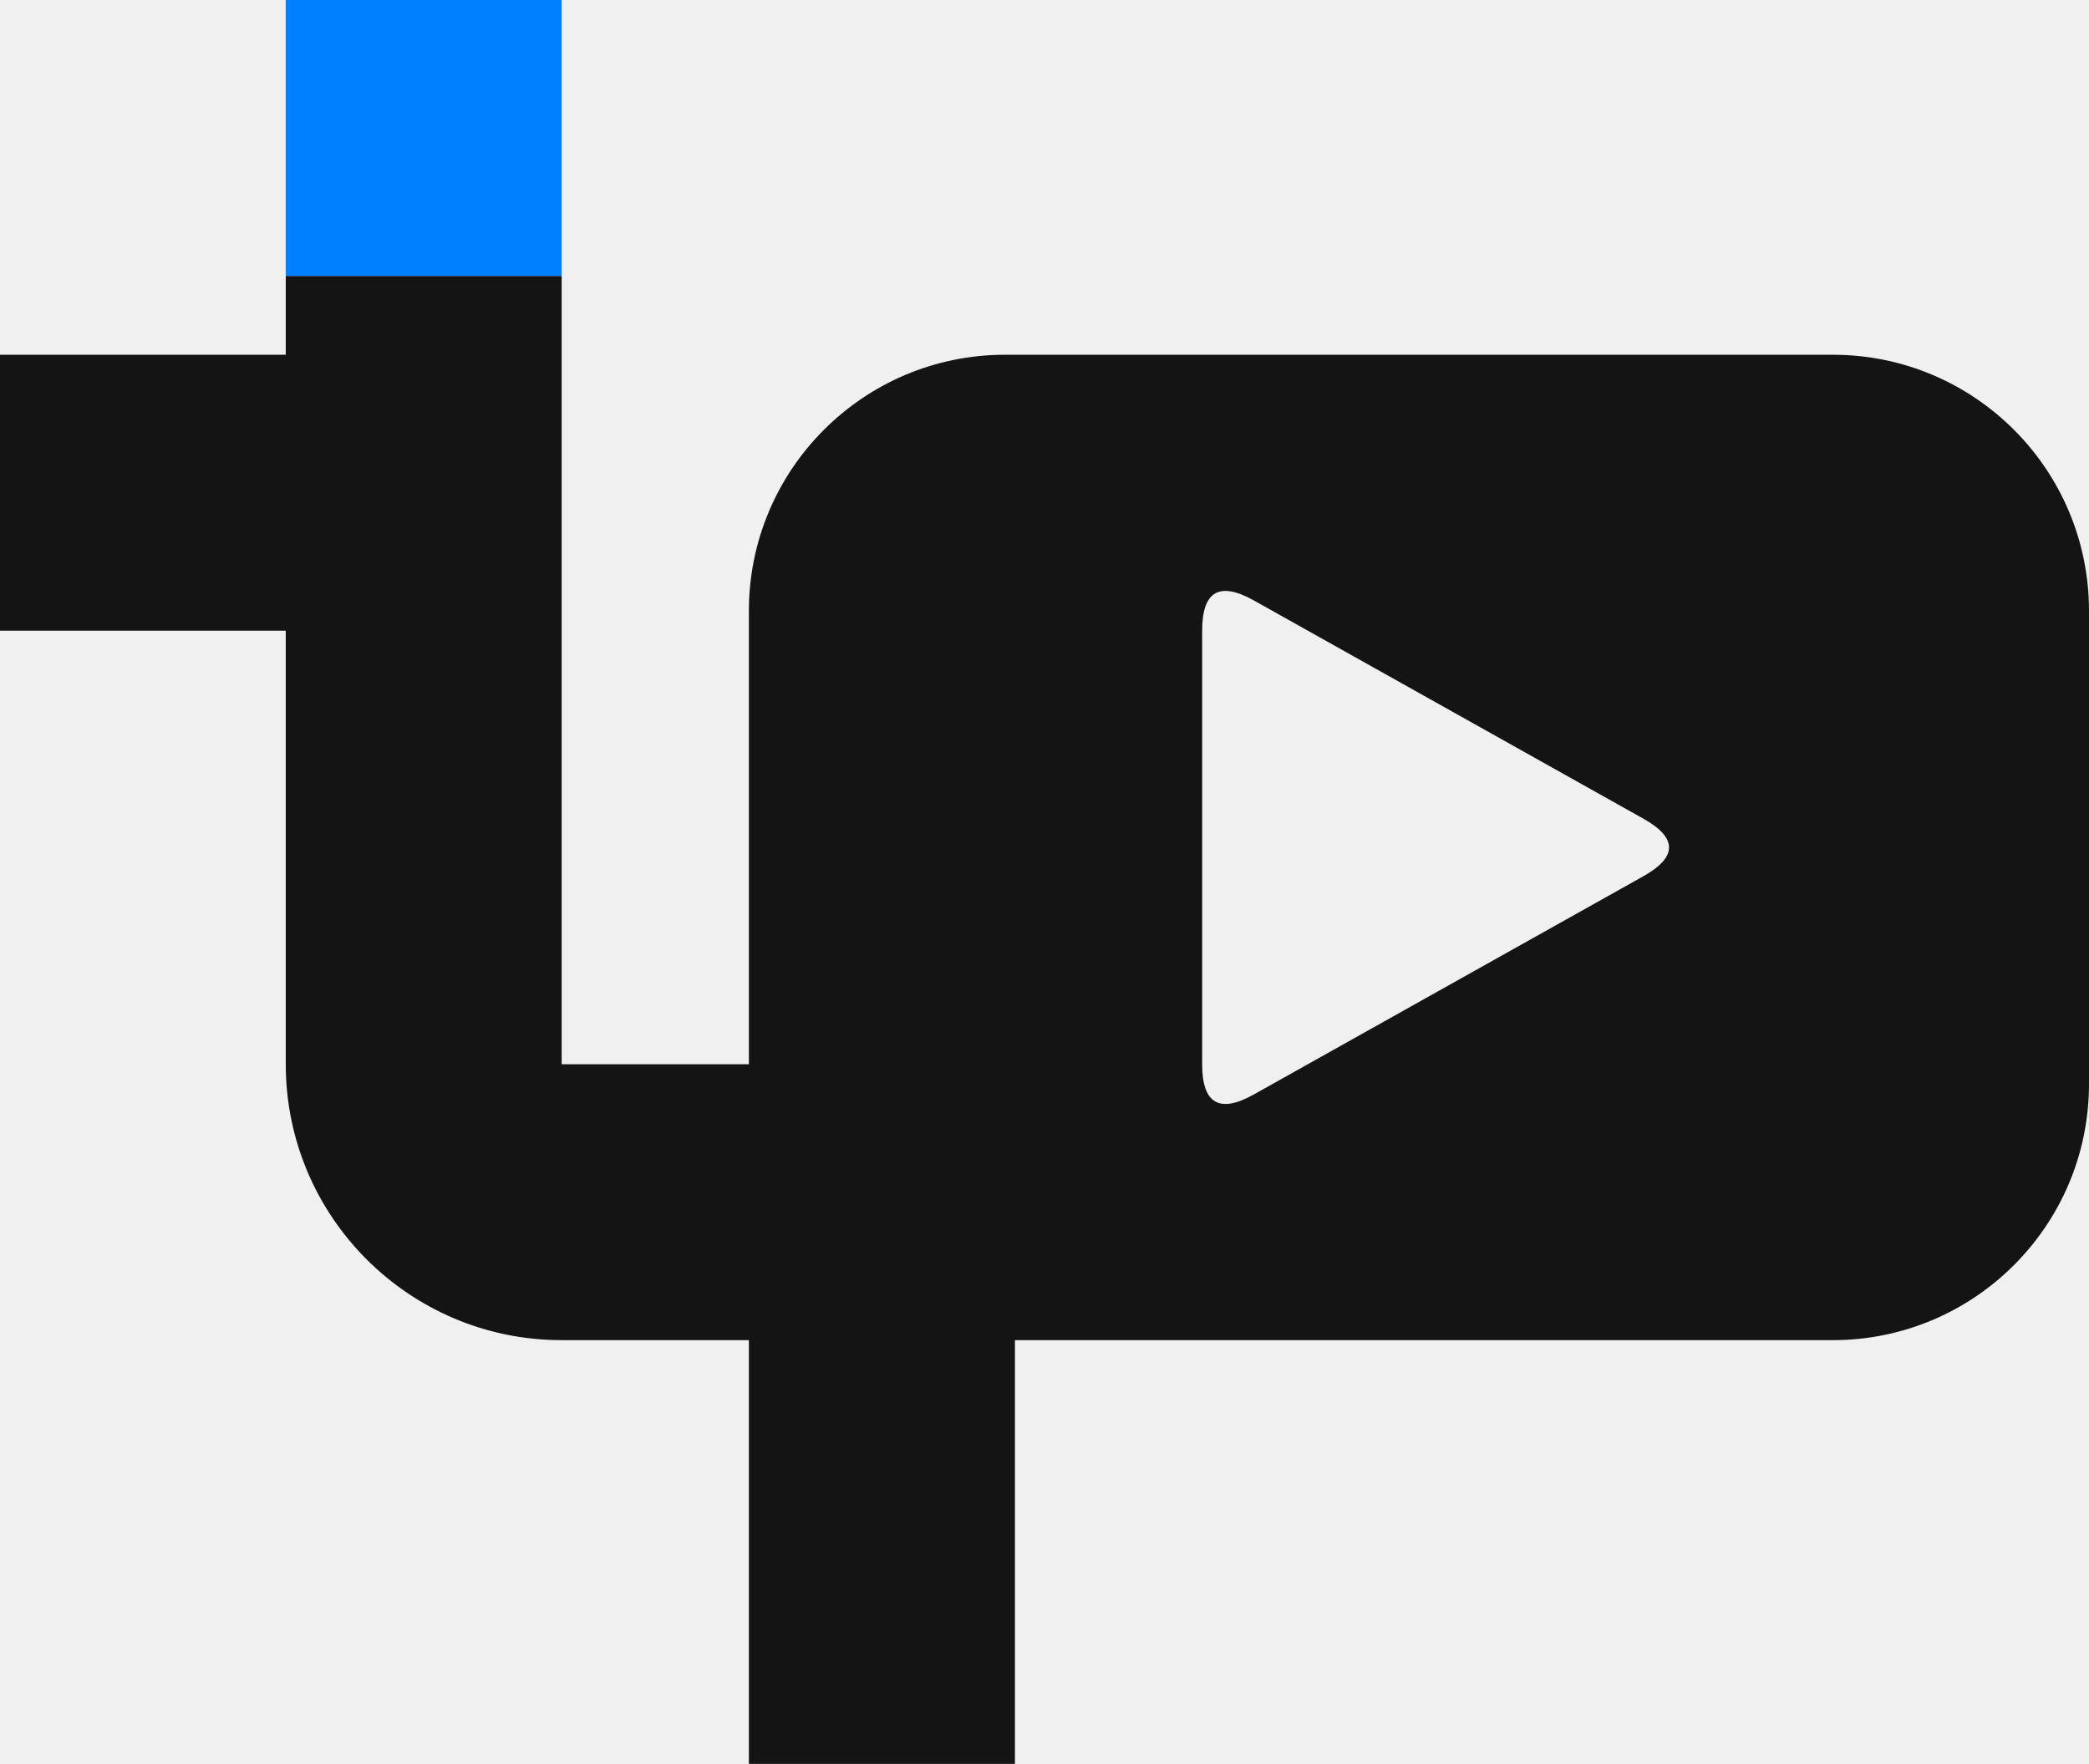
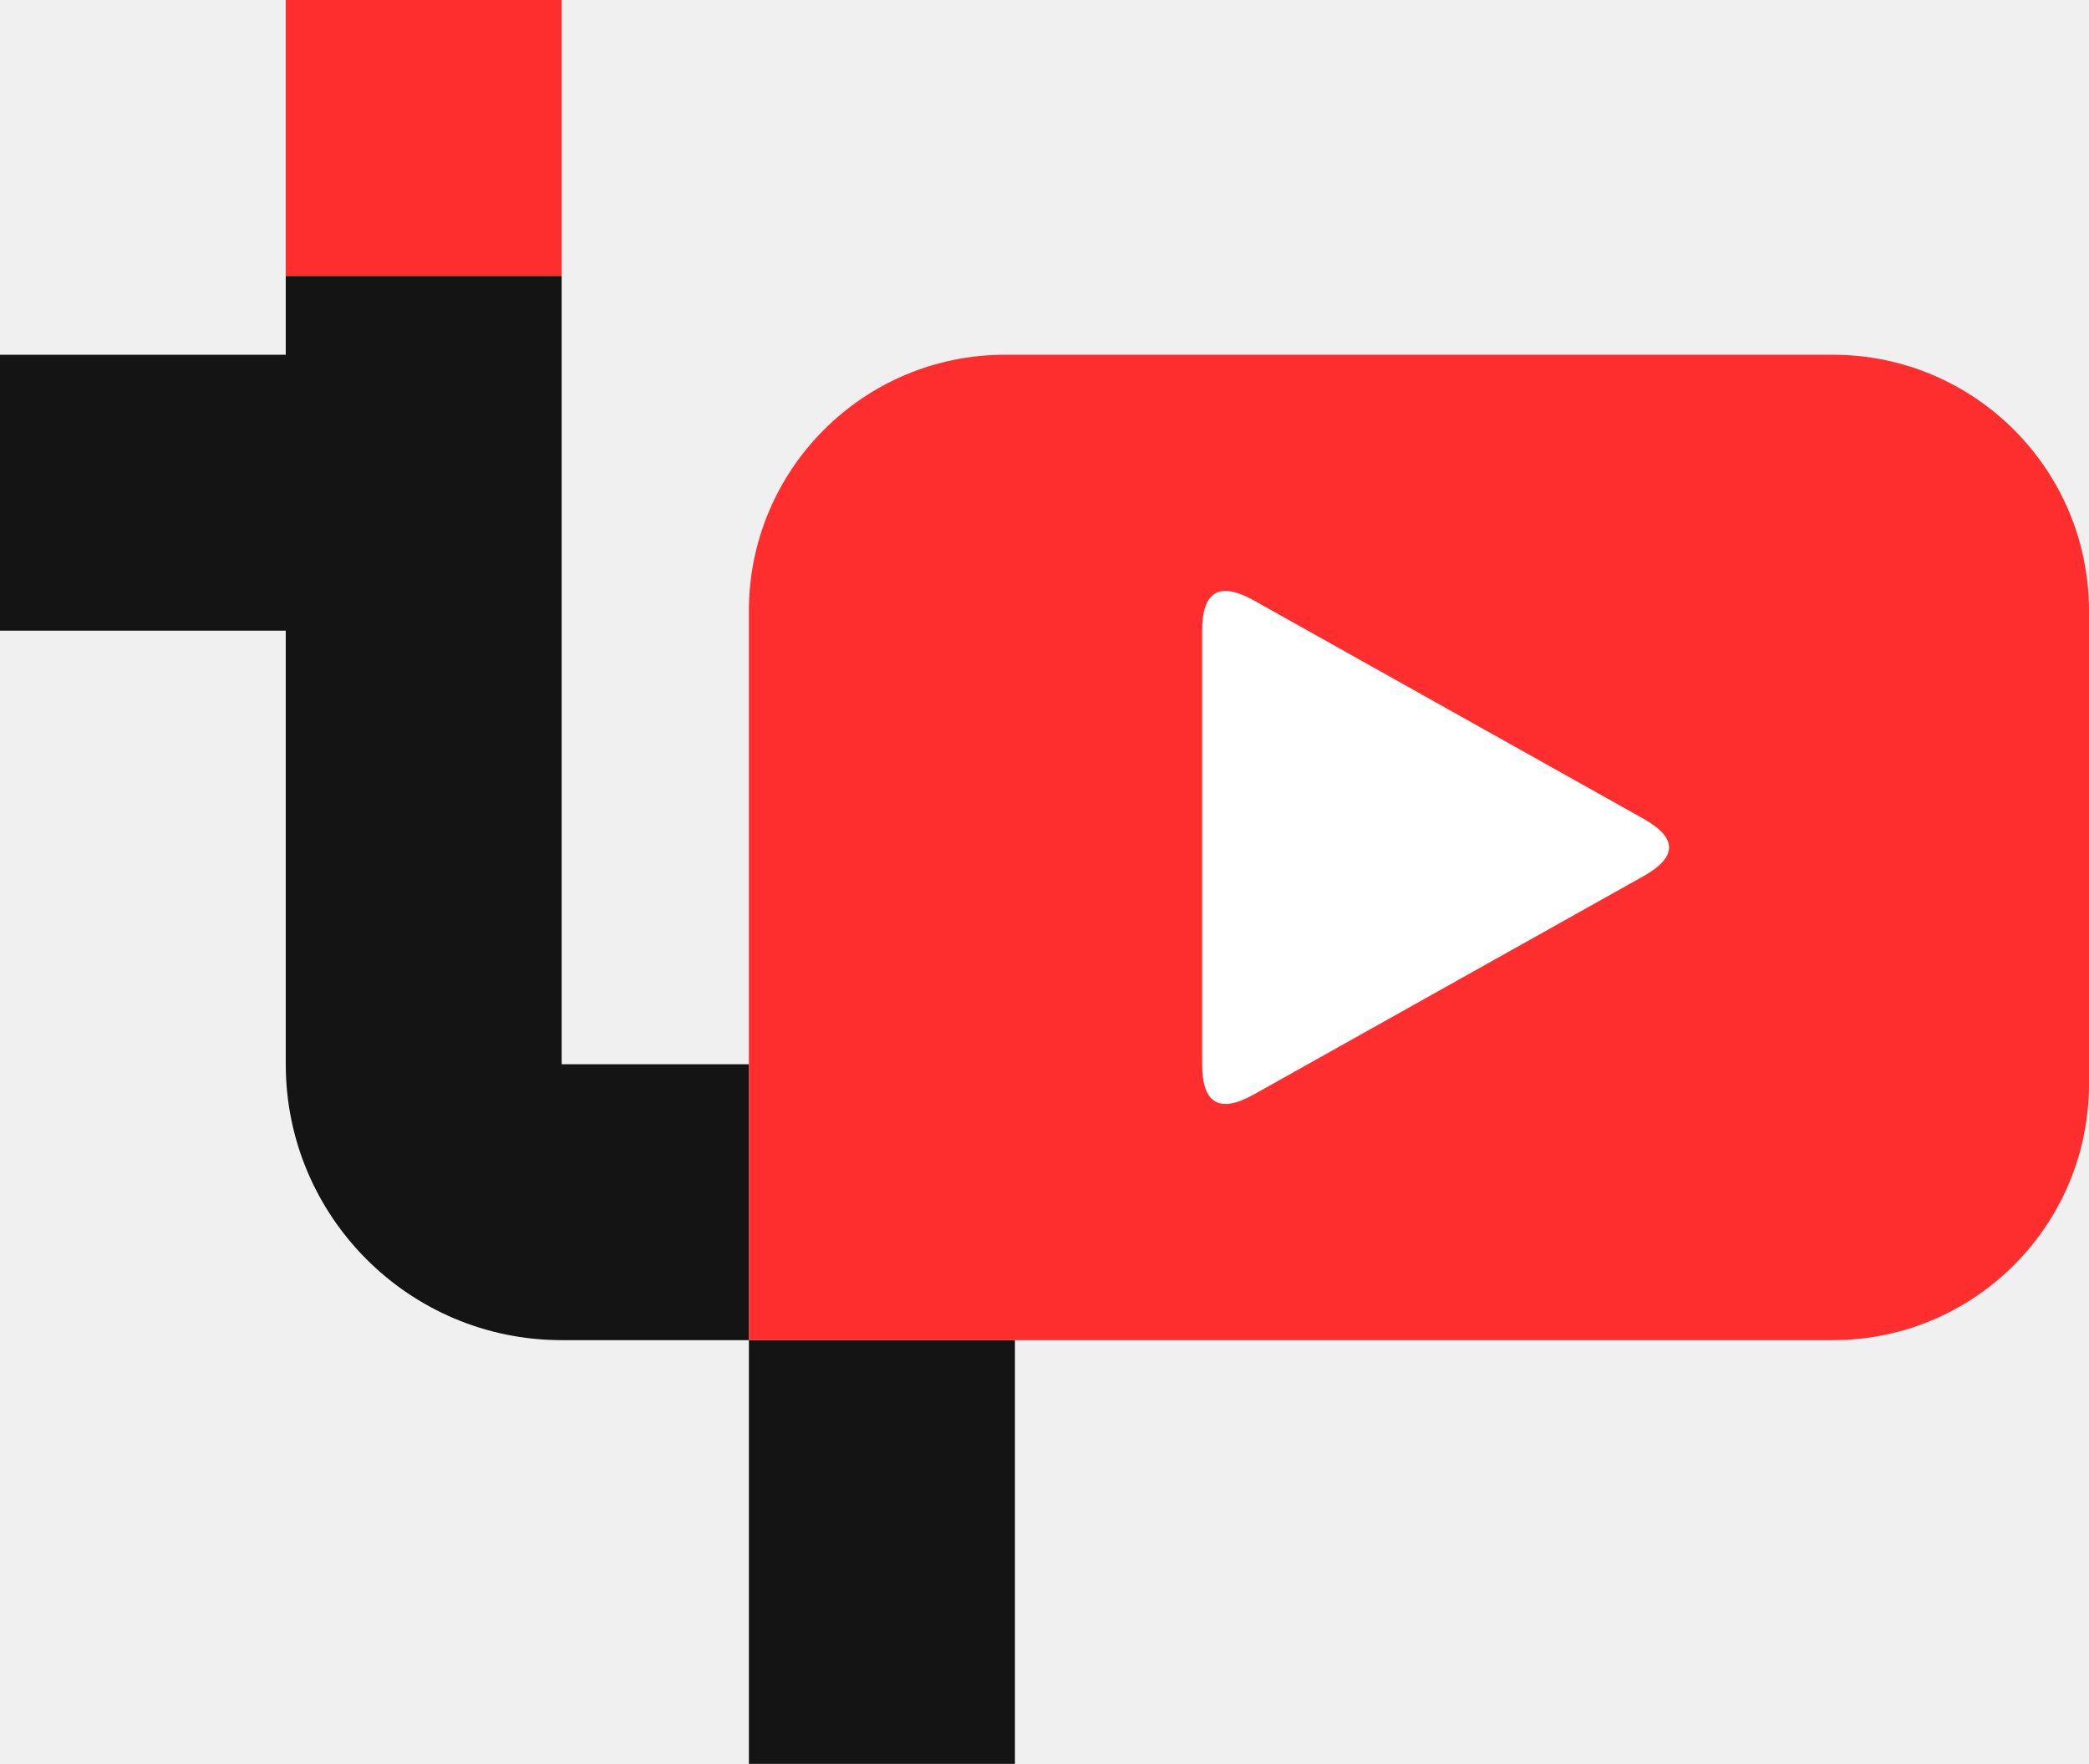
<svg xmlns="http://www.w3.org/2000/svg" viewBox="0 0 212.00 179.00" width="212" height="179">
  <g transform="translate(0 0) scale(1)">
-     <path fill="#141414" fill-rule="evenodd" d="M29,28 H57 V108 H76 V62 A26,26 0 0 1 102,36 H186 A26,26 0 0 1 212,62 V110 A26,26 0 0 1 186,136 H103 V179 H76 V136 H57 A28,28 0 0 1 29,108 V64 H0 V36 H29 Z M122.00,64.00 Q122,58 127.24,60.93 L166.76,83.07 Q172,86 166.76,88.93 L127.24,111.07 Q122,114 122.00,108.00 Z" />
-     <rect x="29" y="0" width="28" height="28" fill="#0080FF" />
+     <path fill="#141414" d="M29,28 H57 V108 H76 V136 H57 A28,28 0 0 1 29,108 V64 H0 V36 H29 Z M76,136 H103 V179 H76 Z" />
+     <path fill="#FF2E2E" d="M76,62 A26,26 0 0 1 102,36 H186 A26,26 0 0 1 212,62 V110 A26,26 0 0 1 186,136 H76 Z" />
+     <path fill="#FFFFFF" d="M122.00,64.00 Q122,58 127.24,60.93 L166.76,83.07 Q172,86 166.76,88.93 L127.24,111.07 Q122,114 122.00,108.00 Z" />
+     <rect x="29" y="0" width="28" height="28" fill="#FF2E2E" />
  </g>
</svg>
